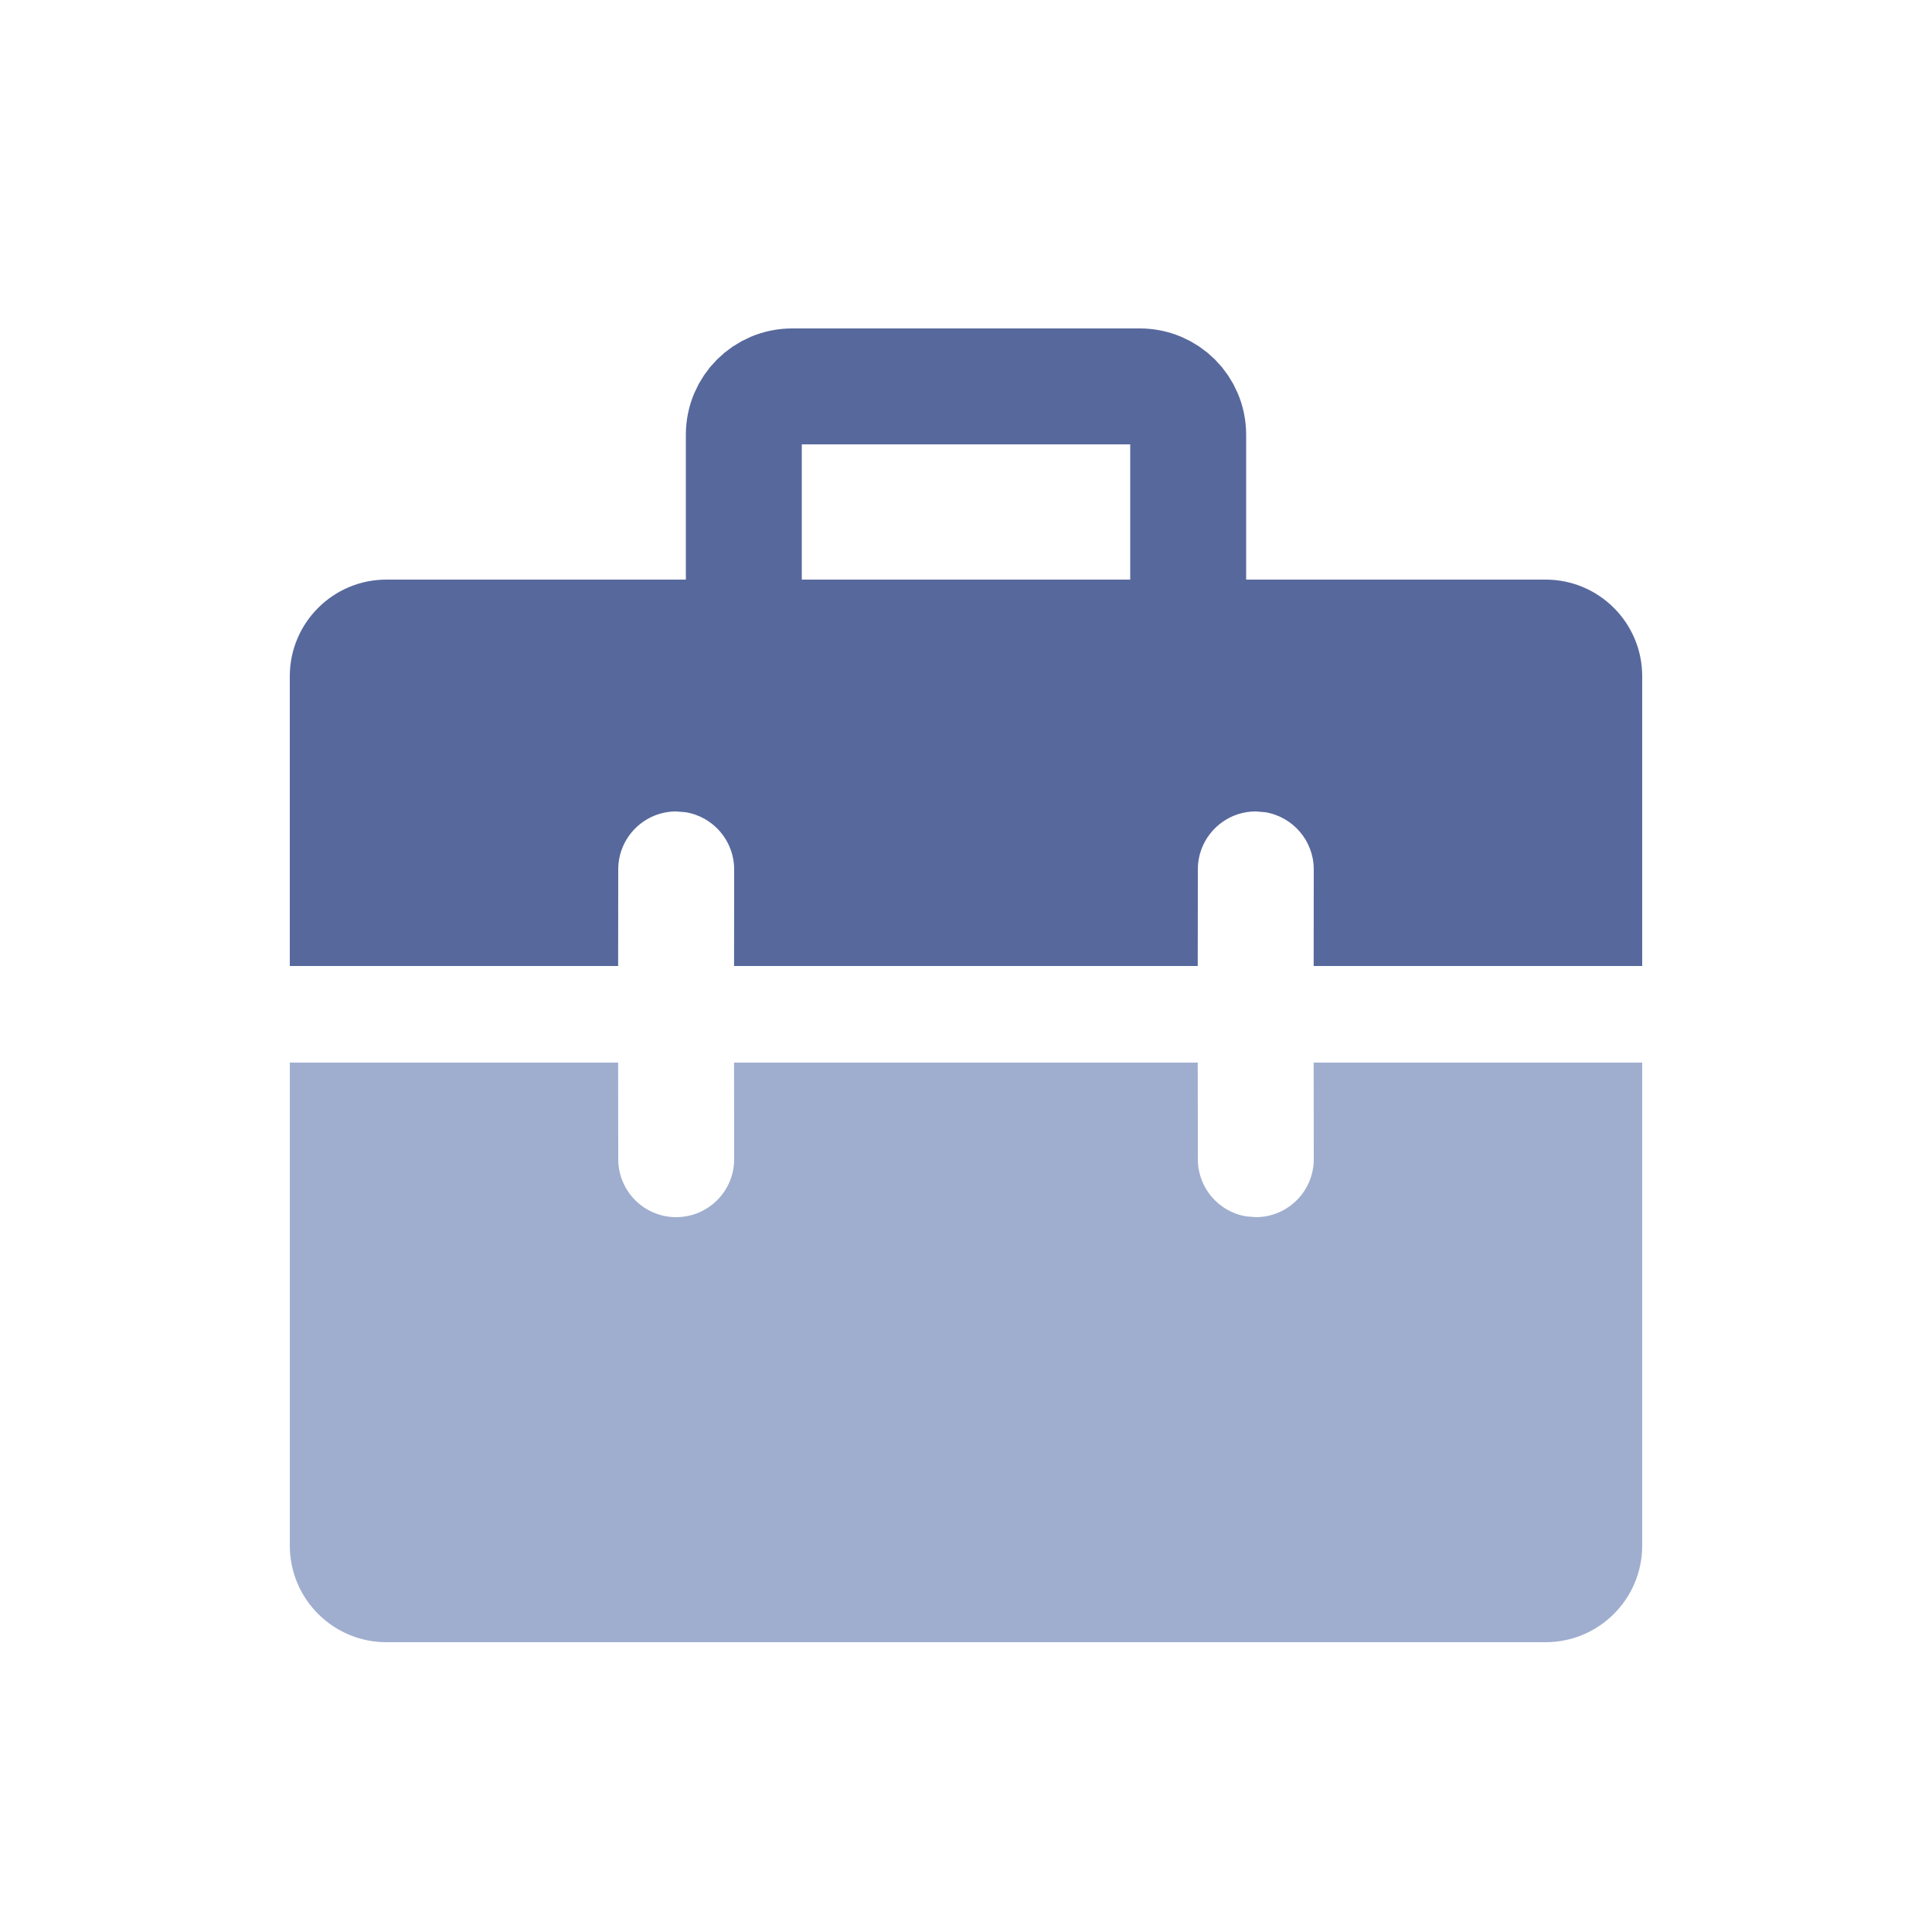
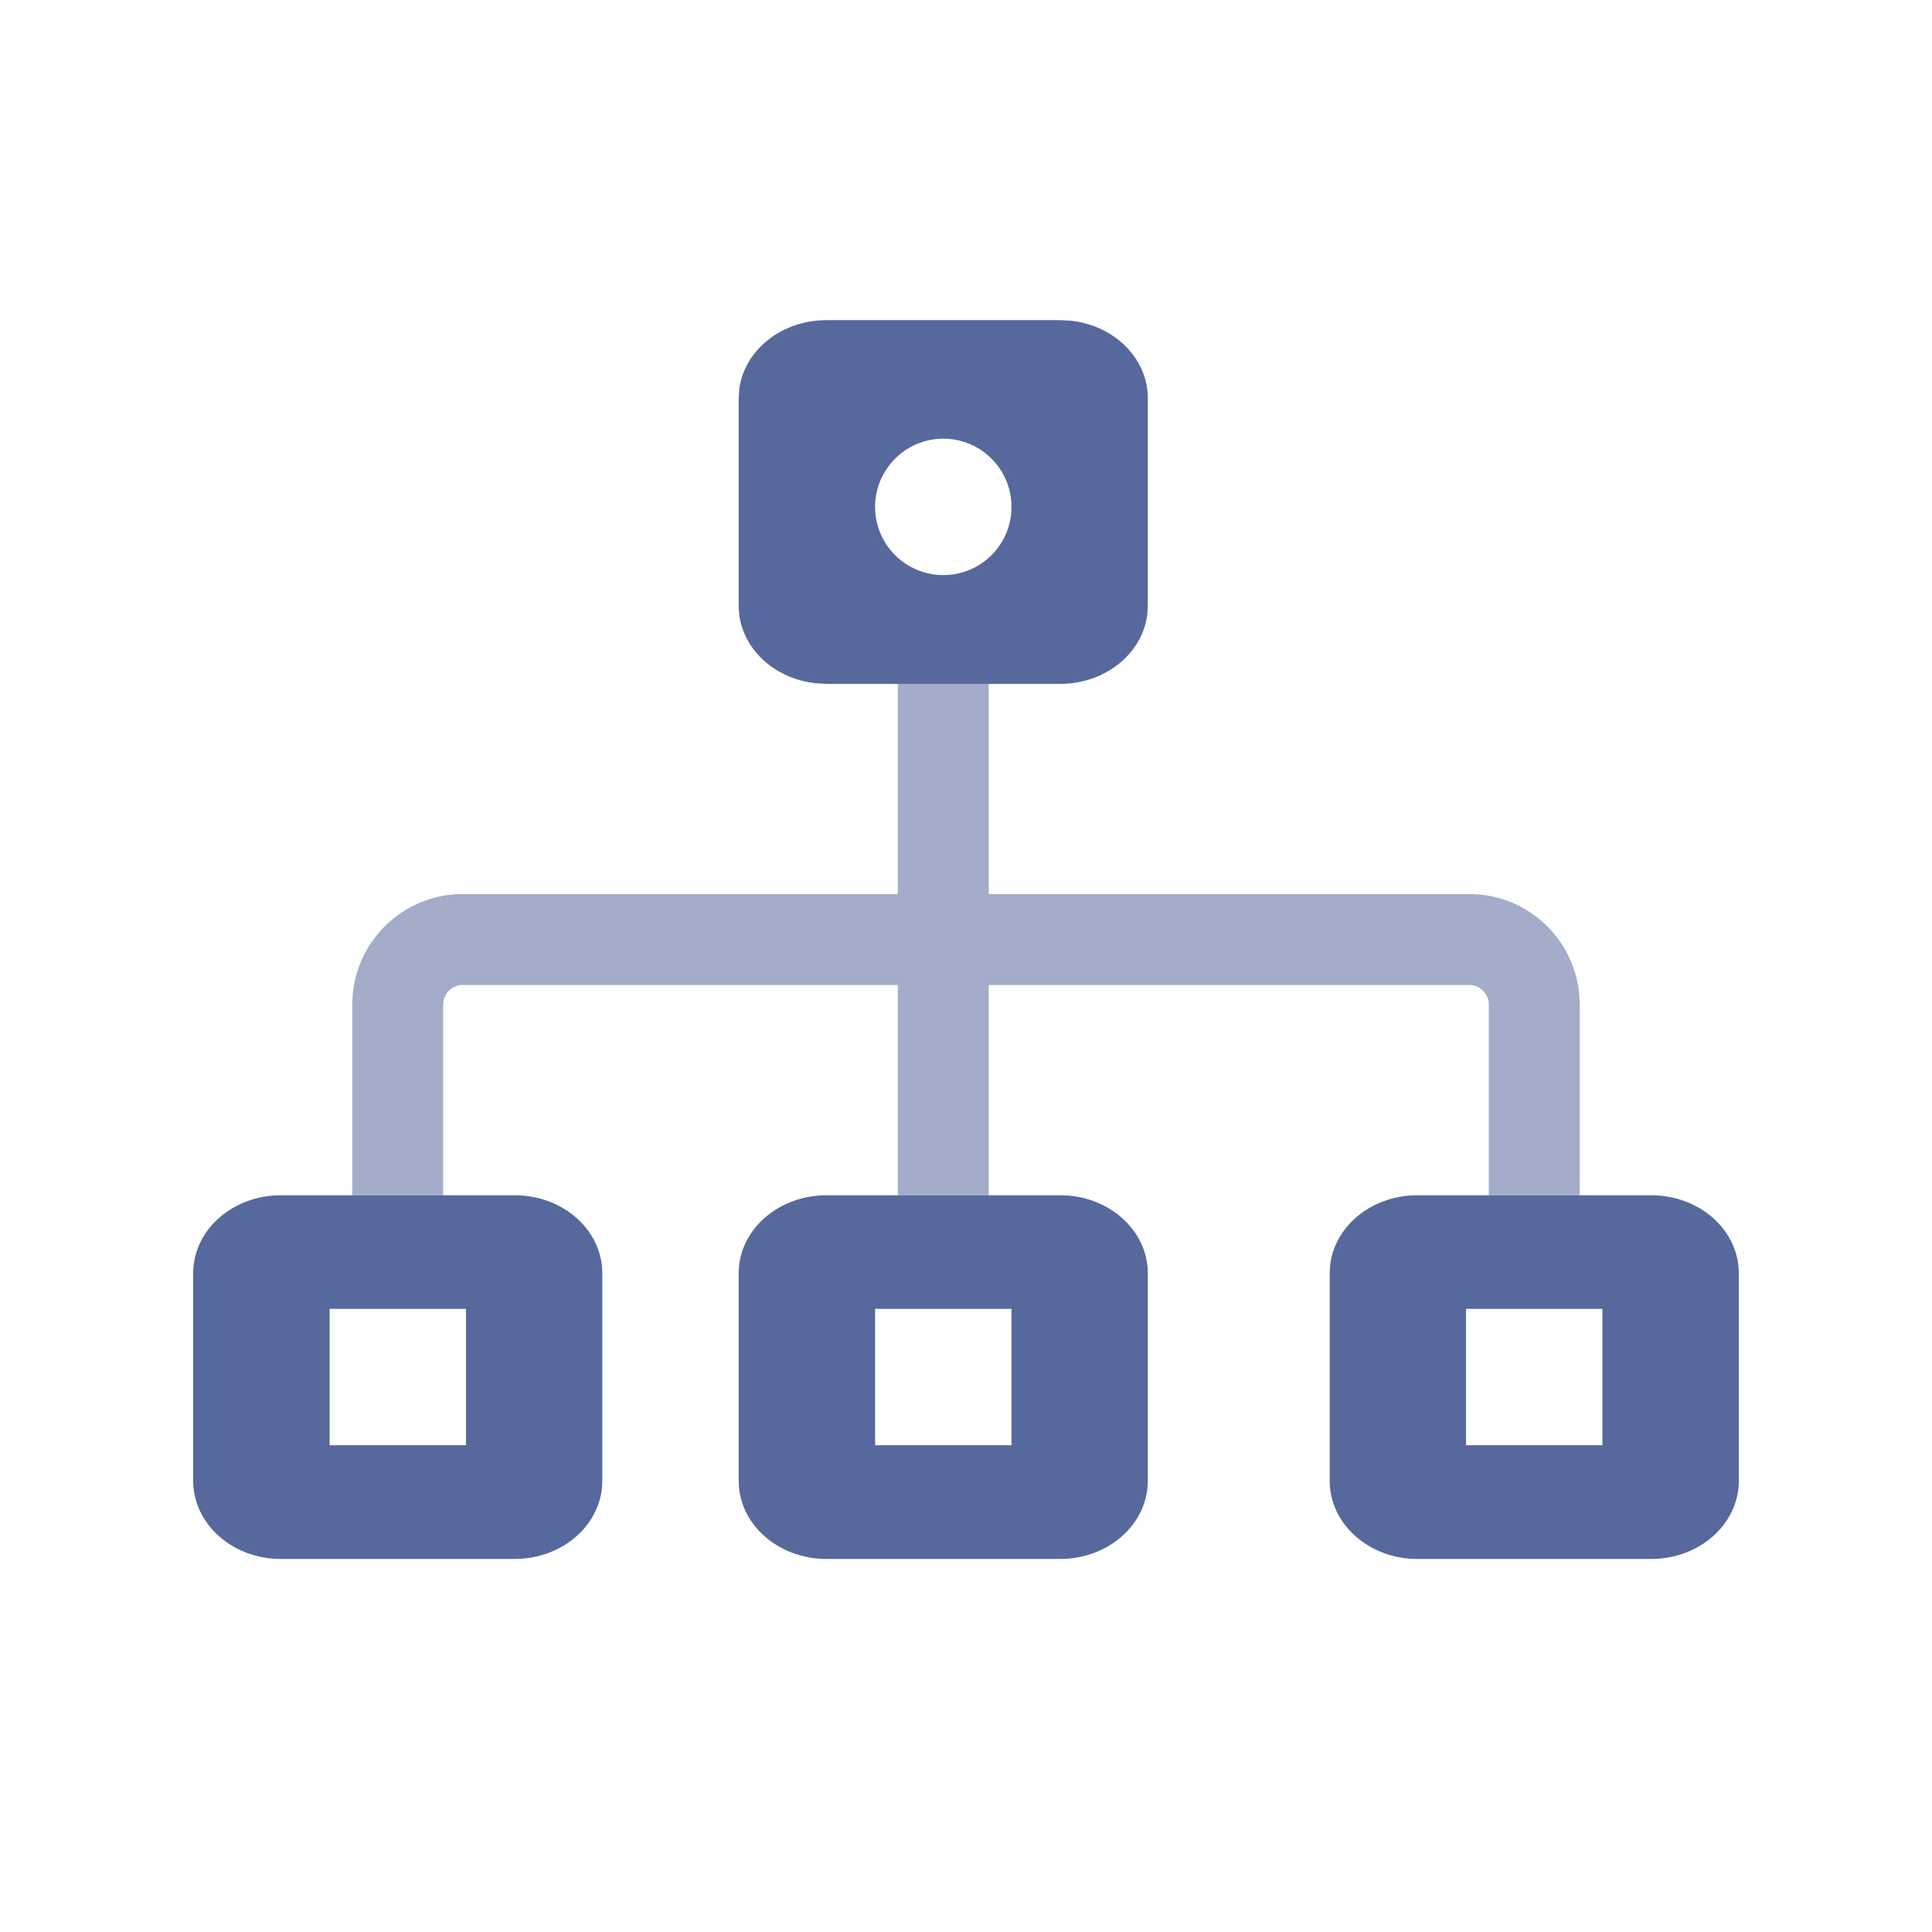
<svg xmlns="http://www.w3.org/2000/svg" width="20px" height="20px" viewBox="0 0 20 20" version="1.1">
-   <g id="business-list-second-menu" stroke="none" stroke-width="1" fill="none" fill-rule="evenodd">
-     <rect id="矩形备份-6" stroke="#57689C" stroke-width="1.2" x="7.7" y="4" width="4.6" height="3" rx="0.5" />
-     <path d="M6.399,11 L6.4,12 C6.4,12.331 6.668,12.6 7,12.6 C7.331,12.6 7.6,12.331 7.6,12 L7.599,11 L12.399,11 L12.4,12 C12.4,12.298 12.617,12.546 12.902,12.592 L13,12.6 C13.331,12.6 13.6,12.331 13.6,12 L13.599,11 L17,11 L17,16 C17,16.552 16.552,17 16,17 L4,17 C3.448,17 3,16.552 3,16 L3,11 L6.399,11 Z" id="形状结合" fill="#9FAECF" />
-     <path d="M16,6 C16.552,6 17,6.448 17,7 L17,10 L13.599,10 L13.6,9 C13.6,8.702 13.382,8.454 13.097,8.408 L13,8.4 C12.668,8.4 12.4,8.669 12.4,9 L12.399,10 L7.599,10 L7.6,9 C7.6,8.702 7.382,8.454 7.097,8.408 L7,8.4 C6.668,8.4 6.4,8.669 6.4,9 L6.399,10 L3,10 L3,7 C3,6.448 3.448,6 4,6 L16,6 Z" id="形状结合" fill="#57689C" />
-     <g id="编组-2备份-2" transform="translate(6.399531, 8.4)" />
+   <g id="architecture-observe-second-menu" stroke="none" stroke-width="1" fill="none" fill-rule="evenodd">
+     <g>
+       <rect id="矩形" x="0" y="0" width="20" height="20" />
+       <g id="架构拓扑" transform="translate(2, 3.314286)">
+         <path d="M8.235,3.765 L8.235,5.941 L13.21,5.941 C13.841,5.941 14.353,6.453 14.353,7.084 L14.353,9.059 L13.412,9.059 L13.412,7.084 C13.412,6.973 13.321,6.882 13.21,6.882 L8.235,6.882 L8.235,9.059 L7.294,9.059 L7.294,6.882 L2.79,6.882 C2.679,6.882 2.588,6.973 2.588,7.084 L2.588,9.059 L1.647,9.059 L1.647,7.084 C1.647,6.453 2.159,5.941 2.79,5.941 L7.294,5.941 L7.294,3.765 L8.235,3.765 Z" id="形状结合" fill="#57689C" opacity="0.55" />
+         <g id="Fill-3-Clipped" transform="translate(1.647059, 6.941176)" />
+         <path d="M8.975,0 L9.089,0.006 C9.536,0.056 9.882,0.396 9.882,0.807 L9.882,2.958 L9.875,3.059 C9.819,3.457 9.438,3.765 8.975,3.765 L6.555,3.765 L6.441,3.758 C5.993,3.709 5.647,3.369 5.647,2.958 L5.647,0.807 L5.654,0.706 C5.71,0.308 6.092,0 6.555,0 L8.975,0 Z M7.765,1.227 C7.375,1.227 7.059,1.543 7.059,1.933 C7.059,2.323 7.375,2.639 7.765,2.639 C8.155,2.639 8.471,2.323 8.471,1.933 C8.471,1.543 8.155,1.227 7.765,1.227 Z" id="形状结合" fill="#57689C" />
+         <path d="M0.908,9.059 C0.406,9.059 0,9.42 0,9.866 L0,9.866 L0,12.016 C0,12.462 0.406,12.824 0.908,12.824 L0.908,12.824 L3.328,12.824 C3.829,12.824 4.235,12.462 4.235,12.016 L4.235,12.016 L4.235,9.866 C4.235,9.42 3.829,9.059 3.328,9.059 L3.328,9.059 L0.908,9.059 Z M1.412,10.235 L2.824,10.235 L2.824,11.647 L1.412,11.647 Z" id="形状结合备份" fill="#57689C" />
+         <path d="M6.555,9.059 C6.054,9.059 5.647,9.42 5.647,9.866 L5.647,9.866 L5.647,12.016 C5.647,12.462 6.054,12.824 6.555,12.824 L6.555,12.824 L8.975,12.824 C9.476,12.824 9.882,12.462 9.882,12.016 L9.882,12.016 L9.882,9.866 C9.882,9.42 9.476,9.059 8.975,9.059 L8.975,9.059 L6.555,9.059 Z M7.059,10.235 L8.471,10.235 L8.471,11.647 L7.059,11.647 Z" id="形状结合备份-3" fill="#57689C" />
+         <path d="M12.673,9.059 C12.171,9.059 11.765,9.42 11.765,9.866 L11.765,9.866 L11.765,12.016 C11.765,12.462 12.171,12.824 12.673,12.824 L12.673,12.824 L15.093,12.824 C15.594,12.824 16,12.462 16,12.016 L16,12.016 L16,9.866 C16,9.42 15.594,9.059 15.093,9.059 L15.093,9.059 L12.673,9.059 Z M13.176,10.235 L14.588,10.235 L14.588,11.647 L13.176,11.647 Z" id="形状结合备份-2" fill="#57689C" />
+       </g>
+     </g>
  </g>
</svg>
